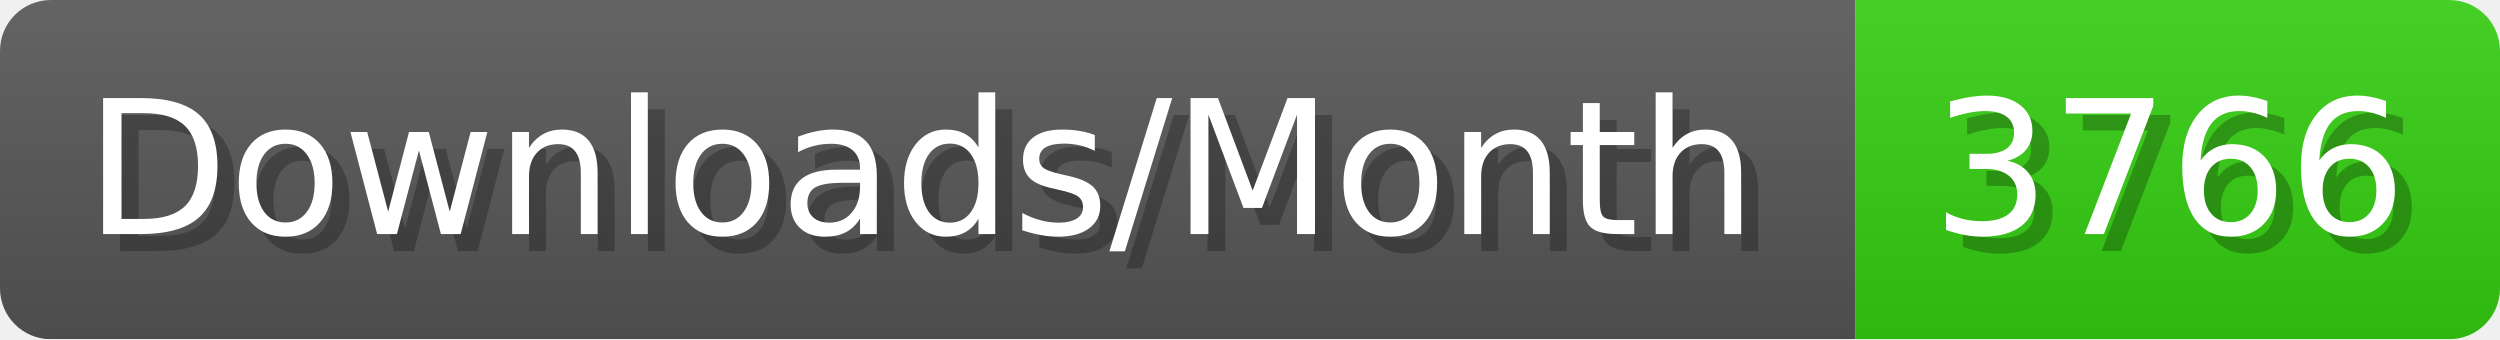
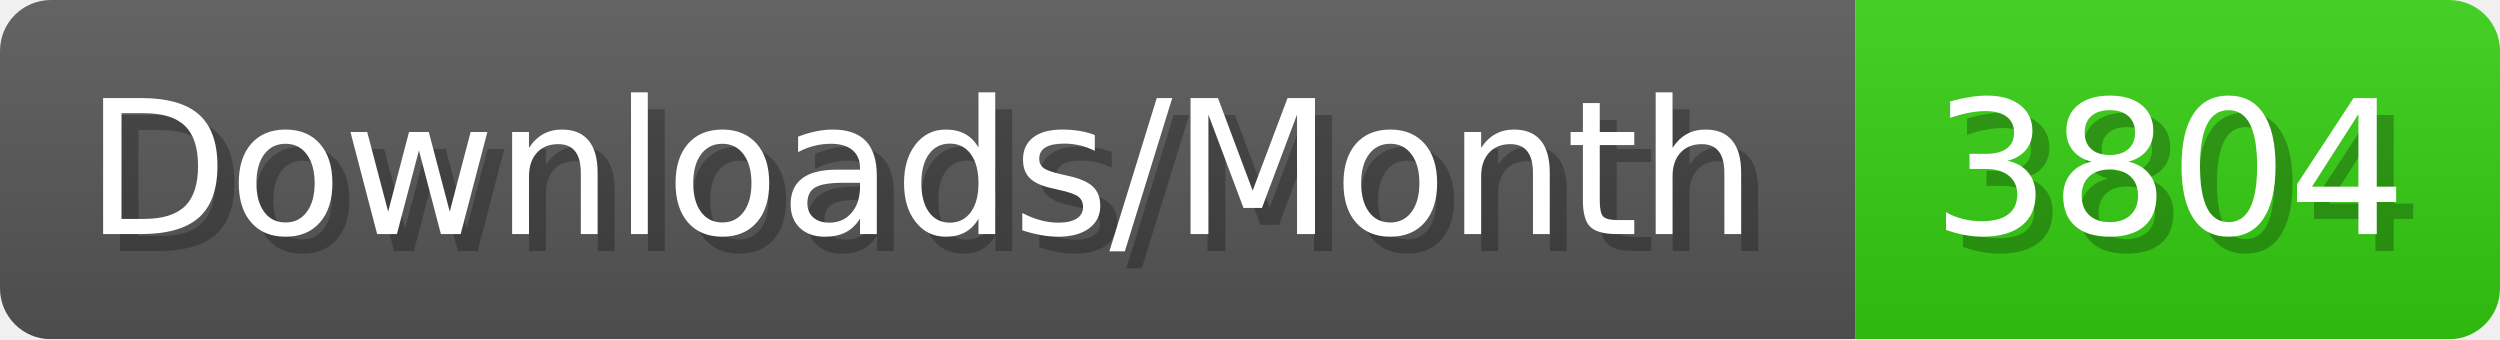
- <svg xmlns="http://www.w3.org/2000/svg" width="147.4" height="20" viewBox="0 0 1474 200" role="img" aria-label="Downloads/Month: 3766">
+ <svg xmlns="http://www.w3.org/2000/svg" width="147.4" height="20" viewBox="0 0 1474 200" role="img" aria-label="Downloads/Month: 3804">
  <linearGradient id="YlXUI" x2="0" y2="100%">
    <stop offset="0" stop-opacity=".1" stop-color="#EEE" />
    <stop offset="1" stop-opacity=".1" />
  </linearGradient>
  <mask id="JHhop">
    <rect width="1474" height="200" rx="30" fill="#FFF" />
  </mask>
  <g mask="url(#JHhop)">
    <rect width="1094" height="200" fill="#555" />
    <rect width="380" height="200" fill="#3C1" x="1094" />
    <rect width="1474" height="200" fill="url(#YlXUI)" />
  </g>
  <g aria-hidden="true" fill="#fff" text-anchor="start" font-family="Verdana,DejaVu Sans,sans-serif" font-size="110">
    <text x="60" y="148" textLength="994" fill="#000" opacity="0.25">Downloads/Month</text>
    <text x="50" y="138" textLength="994">Downloads/Month</text>
-     <text x="1149" y="148" textLength="280" fill="#000" opacity="0.25">3766</text>
-     <text x="1139" y="138" textLength="280">3766</text>
+     <text x="1149" y="148" textLength="280" fill="#000" opacity="0.25">3804</text>
+     <text x="1139" y="138" textLength="280">3804</text>
  </g>
</svg>
